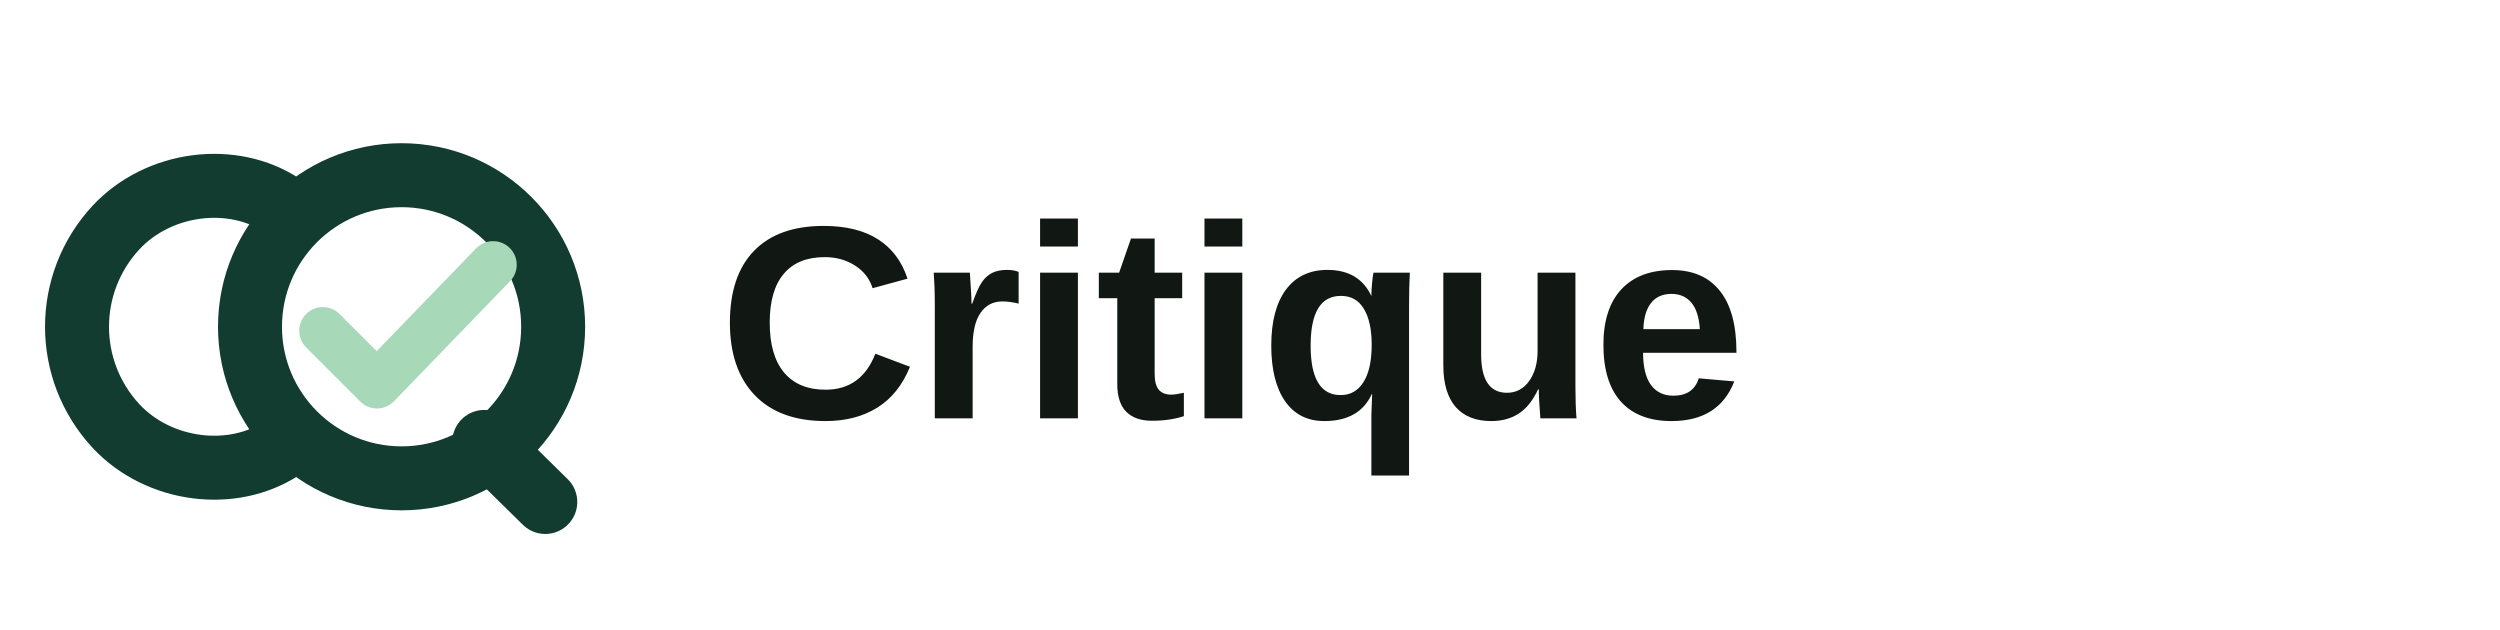
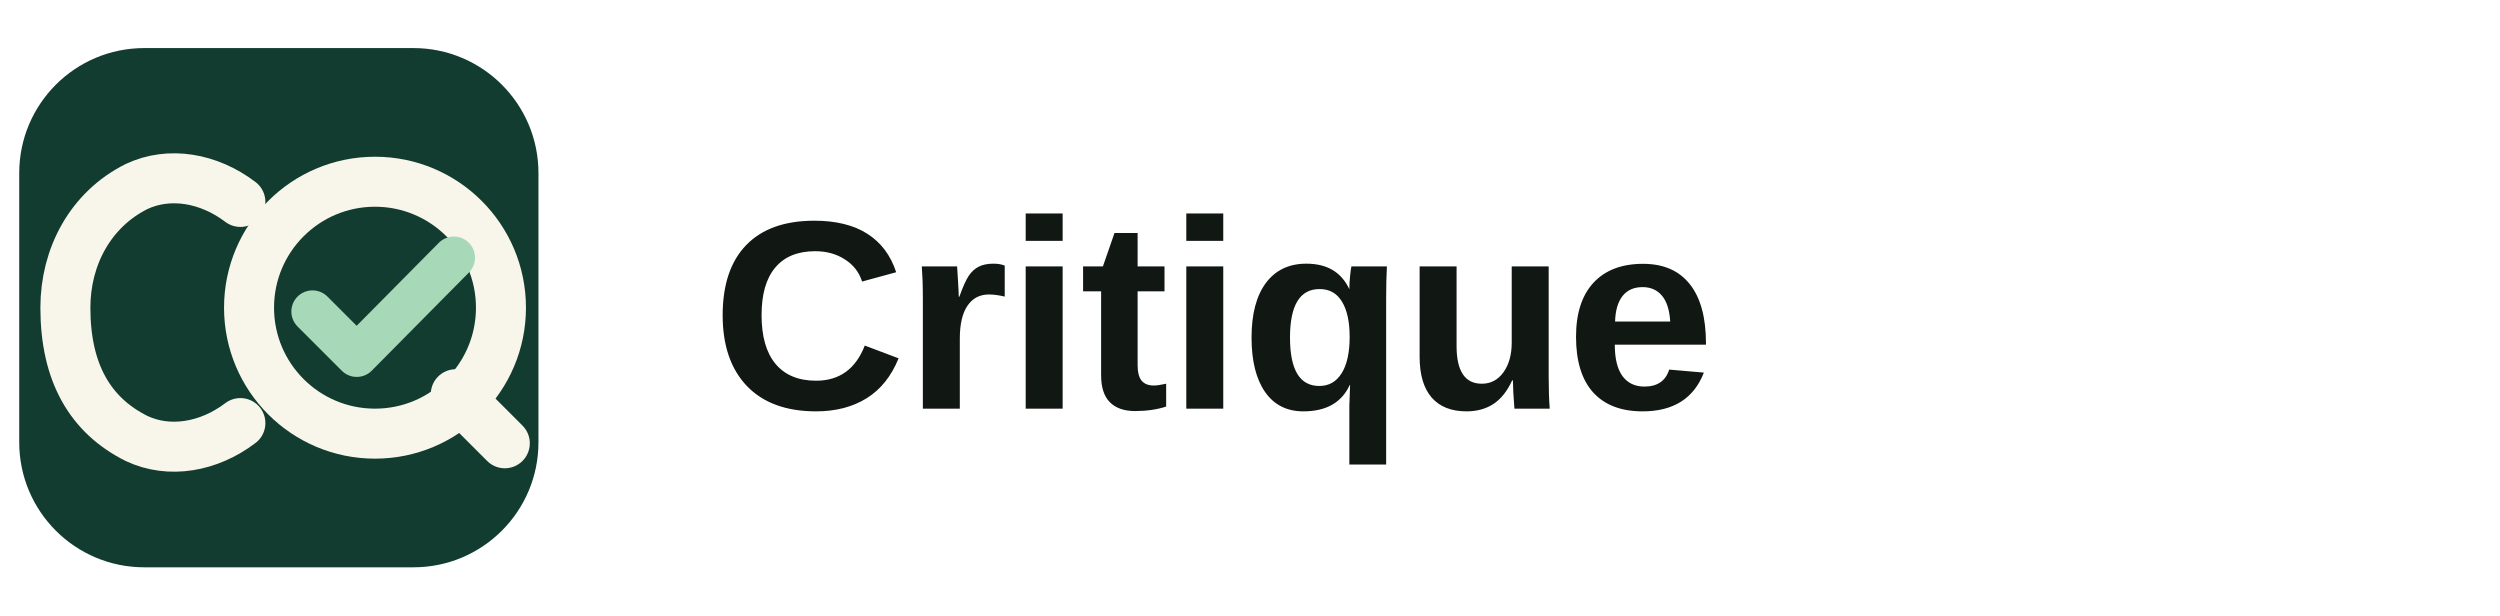
- <svg xmlns="http://www.w3.org/2000/svg" width="254" height="64" viewBox="0 0 254 64" fill="none" role="img" aria-labelledby="title desc">
+ <svg xmlns="http://www.w3.org/2000/svg" width="260" height="64" viewBox="0 0 260 64" fill="none" role="img" aria-labelledby="title desc">
  <g aria-hidden="true">
-     <path d="M28.7 45.5C23.6 48.9 16.1 47.9 11.8 43.3C6.5 37.6 6.5 28.8 11.8 23.1C16.1 18.5 23.6 17.5 28.7 20.9" stroke="#123C2F" stroke-width="6.5" stroke-linecap="round" stroke-linejoin="round" />
-     <circle cx="40.8" cy="33.2" r="15.4" stroke="#123C2F" stroke-width="6.5" />
-     <path d="M49.2 44.9L55.4 51" stroke="#123C2F" stroke-width="6.5" stroke-linecap="round" />
-     <path d="M32.8 33.6L38.3 39.1L50.1 26.9" stroke="#A7D8B8" stroke-width="4.8" stroke-linecap="round" stroke-linejoin="round" />
+     <rect x="2" y="5" width="54" height="54" rx="13" fill="#123C2F" />
+     <path d="M25 21C21.7 18.5 17.6 17.8 14.2 19.4C9.4 21.8 6.8 26.7 6.8 32C6.8 38.8 9.4 43.2 14.2 45.6C17.6 47.2 21.7 46.5 25 44" stroke="#F8F5EB" stroke-width="5.2" stroke-linecap="round" stroke-linejoin="round" />
+     <circle cx="39" cy="32" r="13.1" stroke="#F8F5EB" stroke-width="5.2" />
+     <path d="M47.4 41L52.5 46.1" stroke="#F8F5EB" stroke-width="5.2" stroke-linecap="round" />
+     <path d="M32.5 32.4L37.1 37L47.2 26.8" stroke="#A7D8B8" stroke-width="4.4" stroke-linecap="round" stroke-linejoin="round" />
  </g>
-   <text x="73" y="42.5" fill="#111814" font-family="system-ui, -apple-system, BlinkMacSystemFont, 'Segoe UI', Arial, sans-serif" font-size="28" font-weight="760" letter-spacing="-0.2">Critique</text>
+   <text x="74" y="42.5" fill="#111814" font-family="system-ui, -apple-system, BlinkMacSystemFont, 'Segoe UI', Arial, sans-serif" font-size="28" font-weight="760" letter-spacing="-0.2">Critique</text>
</svg>
